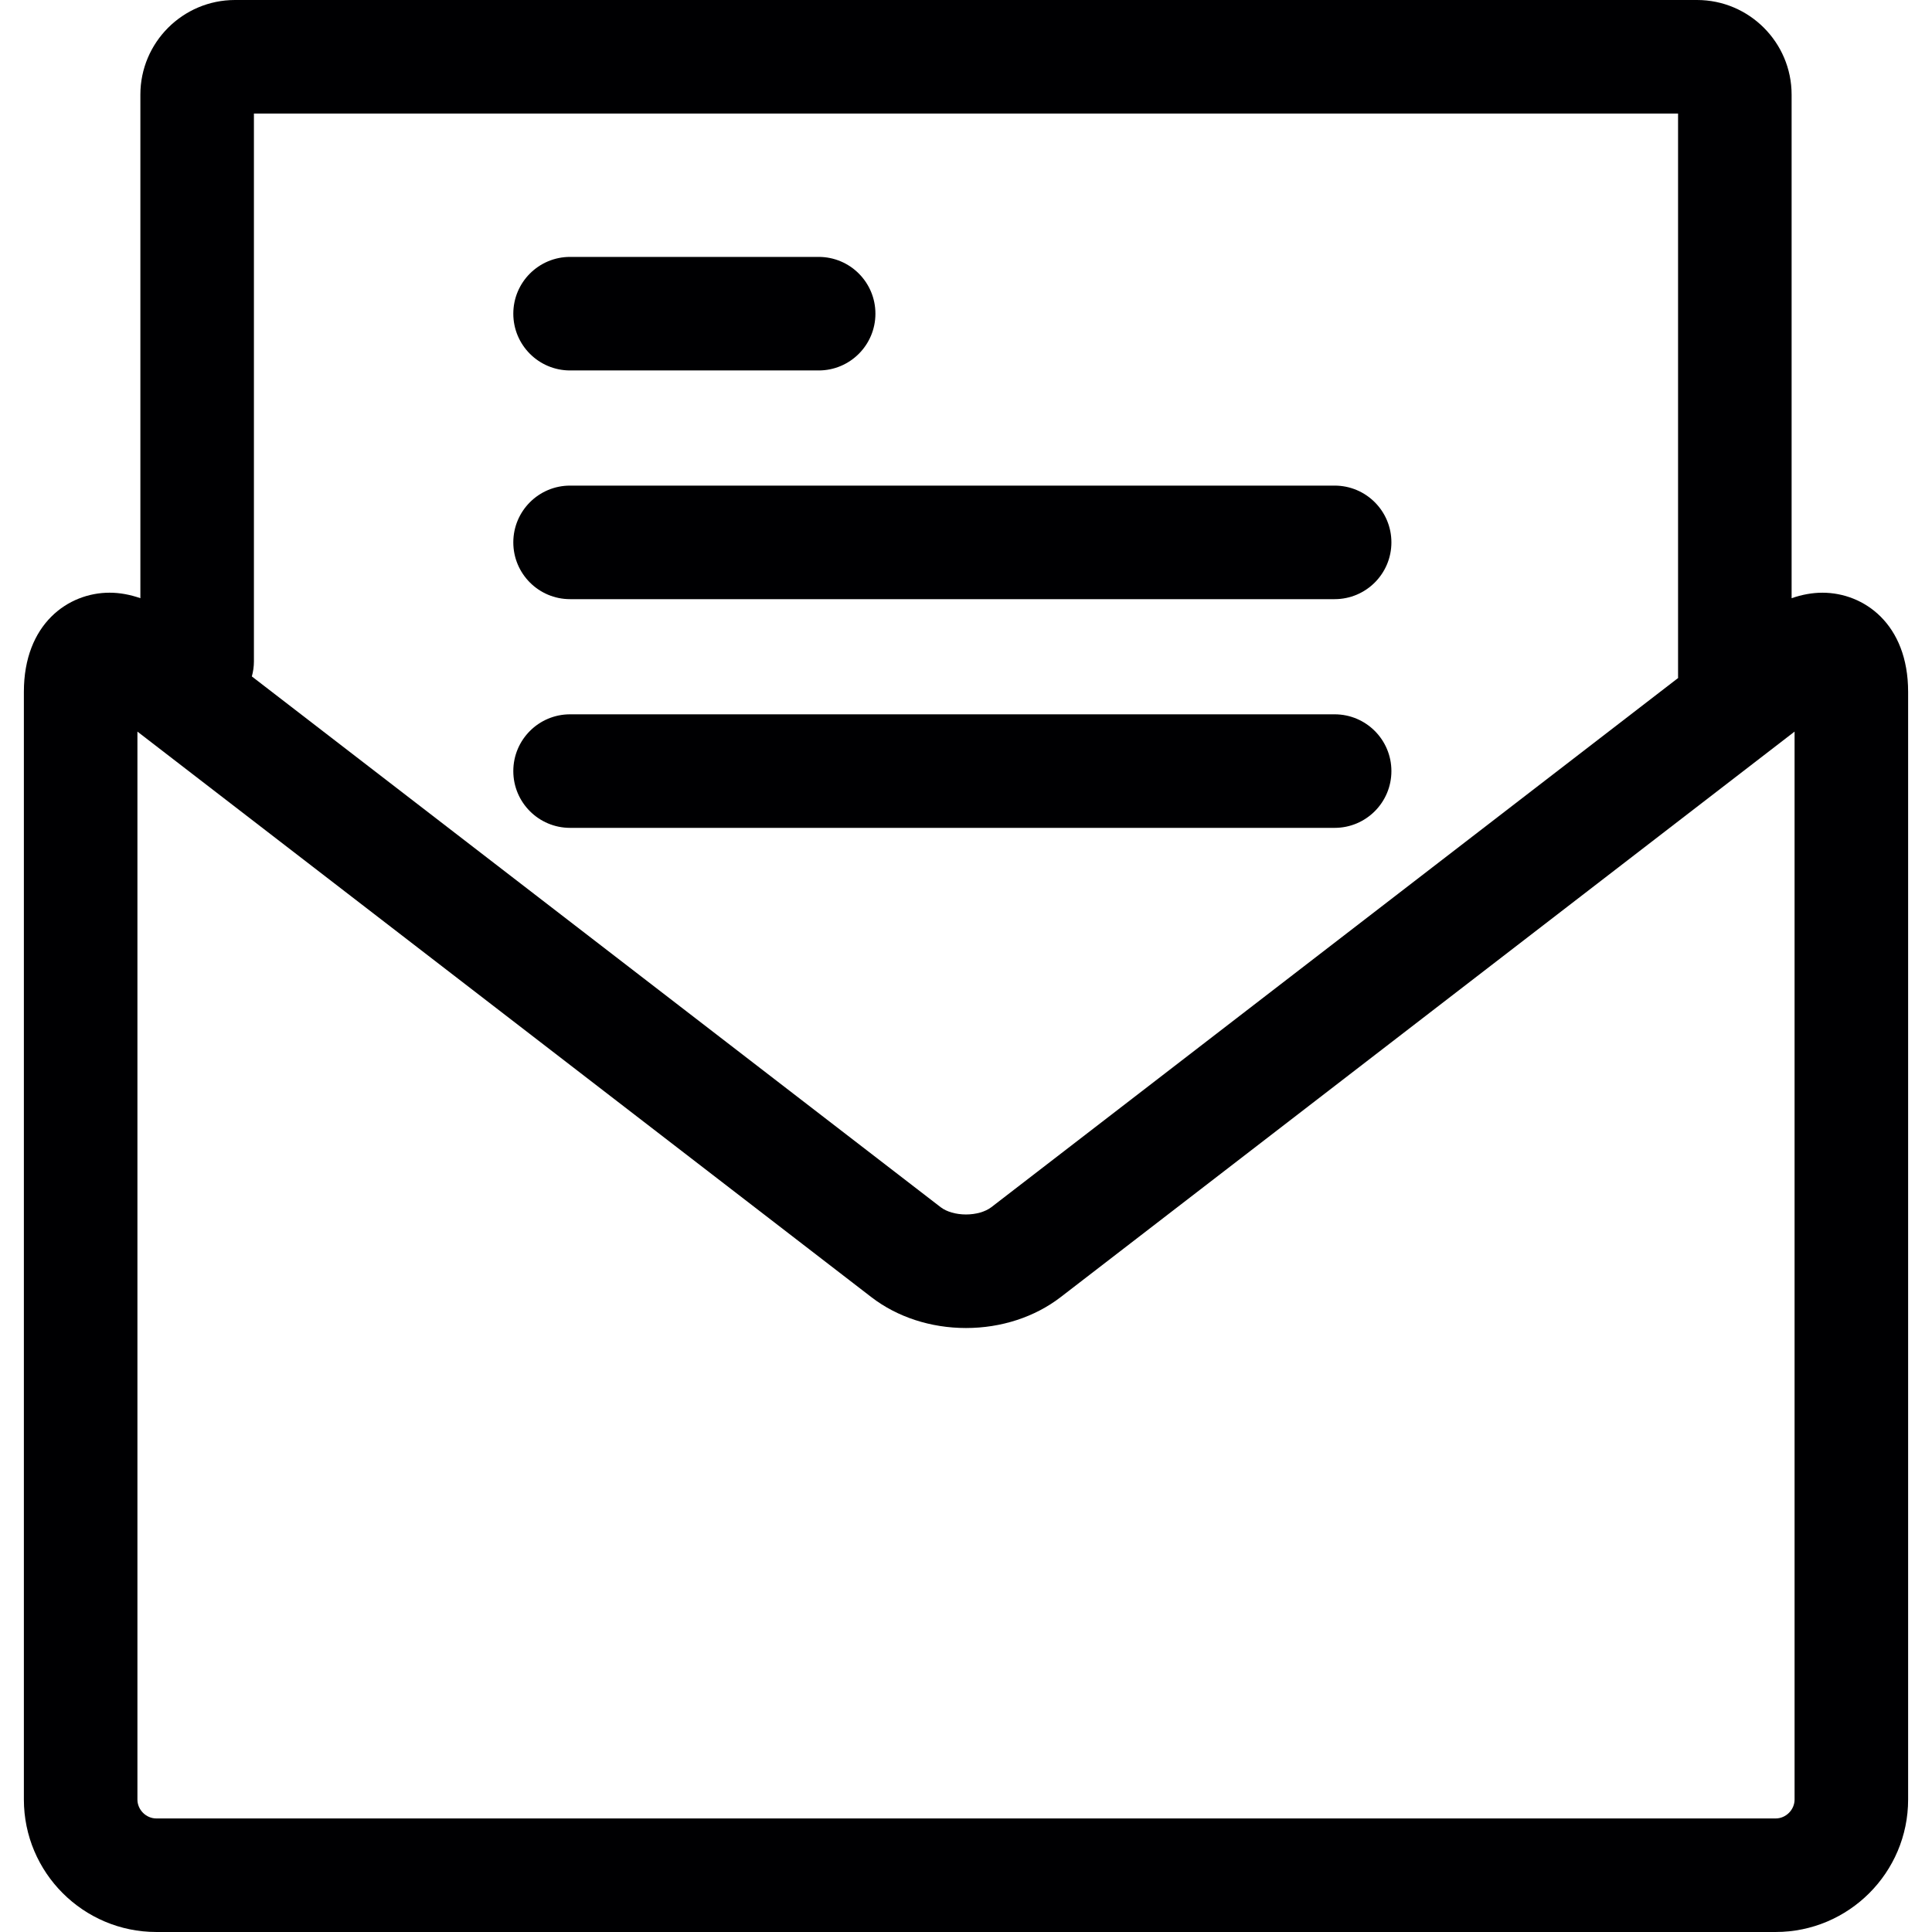
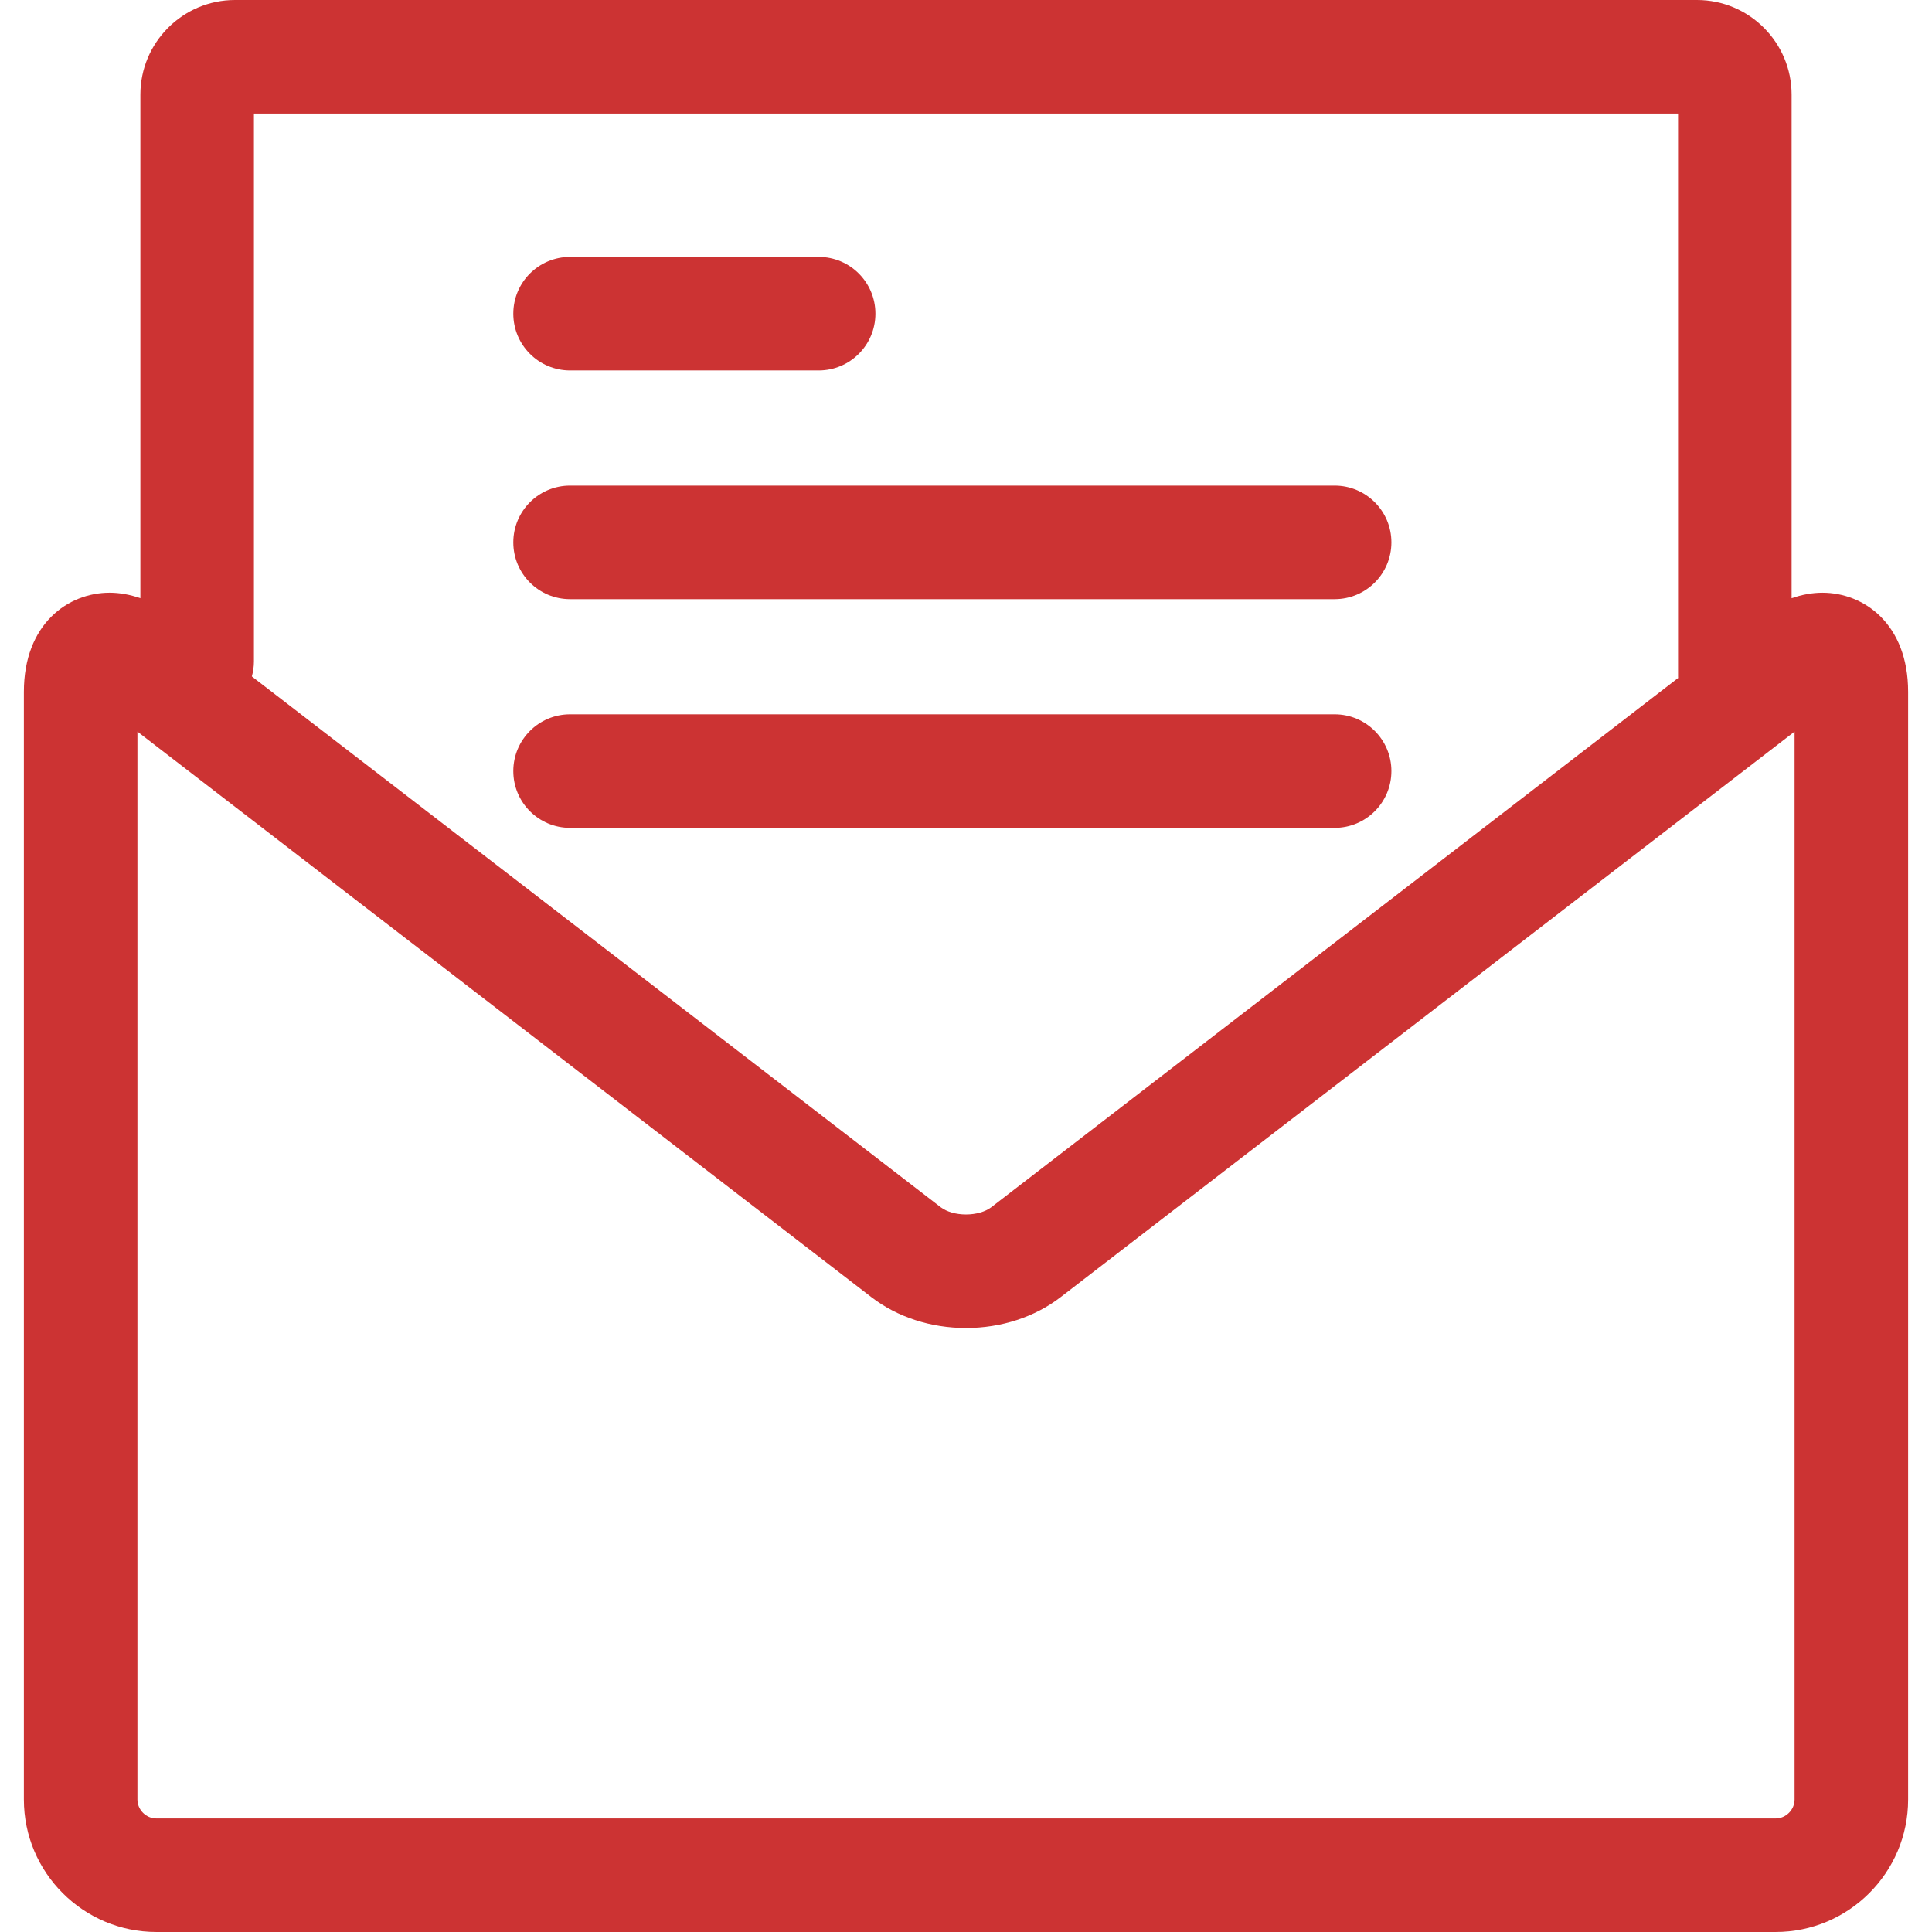
<svg xmlns="http://www.w3.org/2000/svg" version="1.1" id="Capa_1" x="0px" y="0px" viewBox="0 0 255.223 255.223" style="enable-background:new 0 0 255.223 255.223;" xml:space="preserve">
  <g>
-     <path style="fill:#000002;" d="M240.752,78.298c-1.349,0-2.718,0.253-4.075,0.728V12.5c0-6.893-5.607-12.5-12.5-12.5H31.044   c-6.893,0-12.5,5.607-12.5,12.5v66.524c-1.357-0.474-2.726-0.727-4.074-0.727c-5.45,0-11.316,4.101-11.316,13.103v146.322   c0,9.65,7.851,17.5,17.5,17.5h213.915c9.649,0,17.5-7.85,17.5-17.5V91.4C252.069,82.398,246.203,78.298,240.752,78.298z M33.544,15   h188.133v74.376c0,0.063,0.008,0.126,0.01,0.188l-90.731,69.912c-0.78,0.601-2.03,0.959-3.345,0.959   c-1.314,0-2.563-0.357-3.343-0.958L33.27,89.359c0.173-0.633,0.274-1.295,0.274-1.983V15z M237.069,237.723   c0,1.355-1.145,2.5-2.5,2.5H20.654c-1.355,0-2.5-1.145-2.5-2.5V96.647l96.958,74.711c3.412,2.63,7.851,4.077,12.499,4.077   c4.648,0,9.087-1.447,12.5-4.077l96.958-74.711V237.723z" />
-     <path style="fill:#000002;" d="M75.309,48.938h32.838c4.142,0,7.499-3.357,7.499-7.5s-3.357-7.5-7.499-7.5H75.309   c-4.142,0-7.5,3.357-7.5,7.5S71.167,48.938,75.309,48.938z" />
-     <path style="fill:#000002;" d="M75.309,79.15h101c4.143,0,7.5-3.357,7.5-7.5s-3.357-7.5-7.5-7.5h-101c-4.142,0-7.5,3.357-7.5,7.5   S71.167,79.15,75.309,79.15z" />
-     <path style="fill:#000002;" d="M75.309,109.363h101c4.143,0,7.5-3.357,7.5-7.5c0-4.143-3.357-7.5-7.5-7.5h-101   c-4.142,0-7.5,3.357-7.5,7.5C67.809,106.006,71.167,109.363,75.309,109.363z" />
+     <path style="fill:#CC3333;" d="M240.752,78.298c-1.349,0-2.718,0.253-4.075,0.728V12.5c0-6.893-5.607-12.5-12.5-12.5H31.044   c-6.893,0-12.5,5.607-12.5,12.5v66.524c-1.357-0.474-2.726-0.727-4.074-0.727c-5.45,0-11.316,4.101-11.316,13.103v146.322   c0,9.65,7.851,17.5,17.5,17.5h213.915c9.649,0,17.5-7.85,17.5-17.5V91.4C252.069,82.398,246.203,78.298,240.752,78.298z M33.544,15   h188.133v74.376c0,0.063,0.008,0.126,0.01,0.188l-90.731,69.912c-0.78,0.601-2.03,0.959-3.345,0.959   c-1.314,0-2.563-0.357-3.343-0.958L33.27,89.359c0.173-0.633,0.274-1.295,0.274-1.983V15z M237.069,237.723   c0,1.355-1.145,2.5-2.5,2.5H20.654c-1.355,0-2.5-1.145-2.5-2.5V96.647l96.958,74.711c3.412,2.63,7.851,4.077,12.499,4.077   c4.648,0,9.087-1.447,12.5-4.077l96.958-74.711V237.723z" />
+     <path style="fill:#CC3333;" d="M75.309,48.938h32.838c4.142,0,7.499-3.357,7.499-7.5s-3.357-7.5-7.499-7.5H75.309   c-4.142,0-7.5,3.357-7.5,7.5S71.167,48.938,75.309,48.938z" />
+     <path style="fill:#CC3333;" d="M75.309,79.15h101c4.143,0,7.5-3.357,7.5-7.5s-3.357-7.5-7.5-7.5h-101c-4.142,0-7.5,3.357-7.5,7.5   S71.167,79.15,75.309,79.15z" />
+     <path style="fill:#CC3333;" d="M75.309,109.363h101c4.143,0,7.5-3.357,7.5-7.5c0-4.143-3.357-7.5-7.5-7.5h-101   c-4.142,0-7.5,3.357-7.5,7.5C67.809,106.006,71.167,109.363,75.309,109.363z" />
  </g>
  <g>
</g>
  <g>
</g>
  <g>
</g>
  <g>
</g>
  <g>
</g>
  <g>
</g>
  <g>
</g>
  <g>
</g>
  <g>
</g>
  <g>
</g>
  <g>
</g>
  <g>
</g>
  <g>
</g>
  <g>
</g>
  <g>
</g>
</svg>
